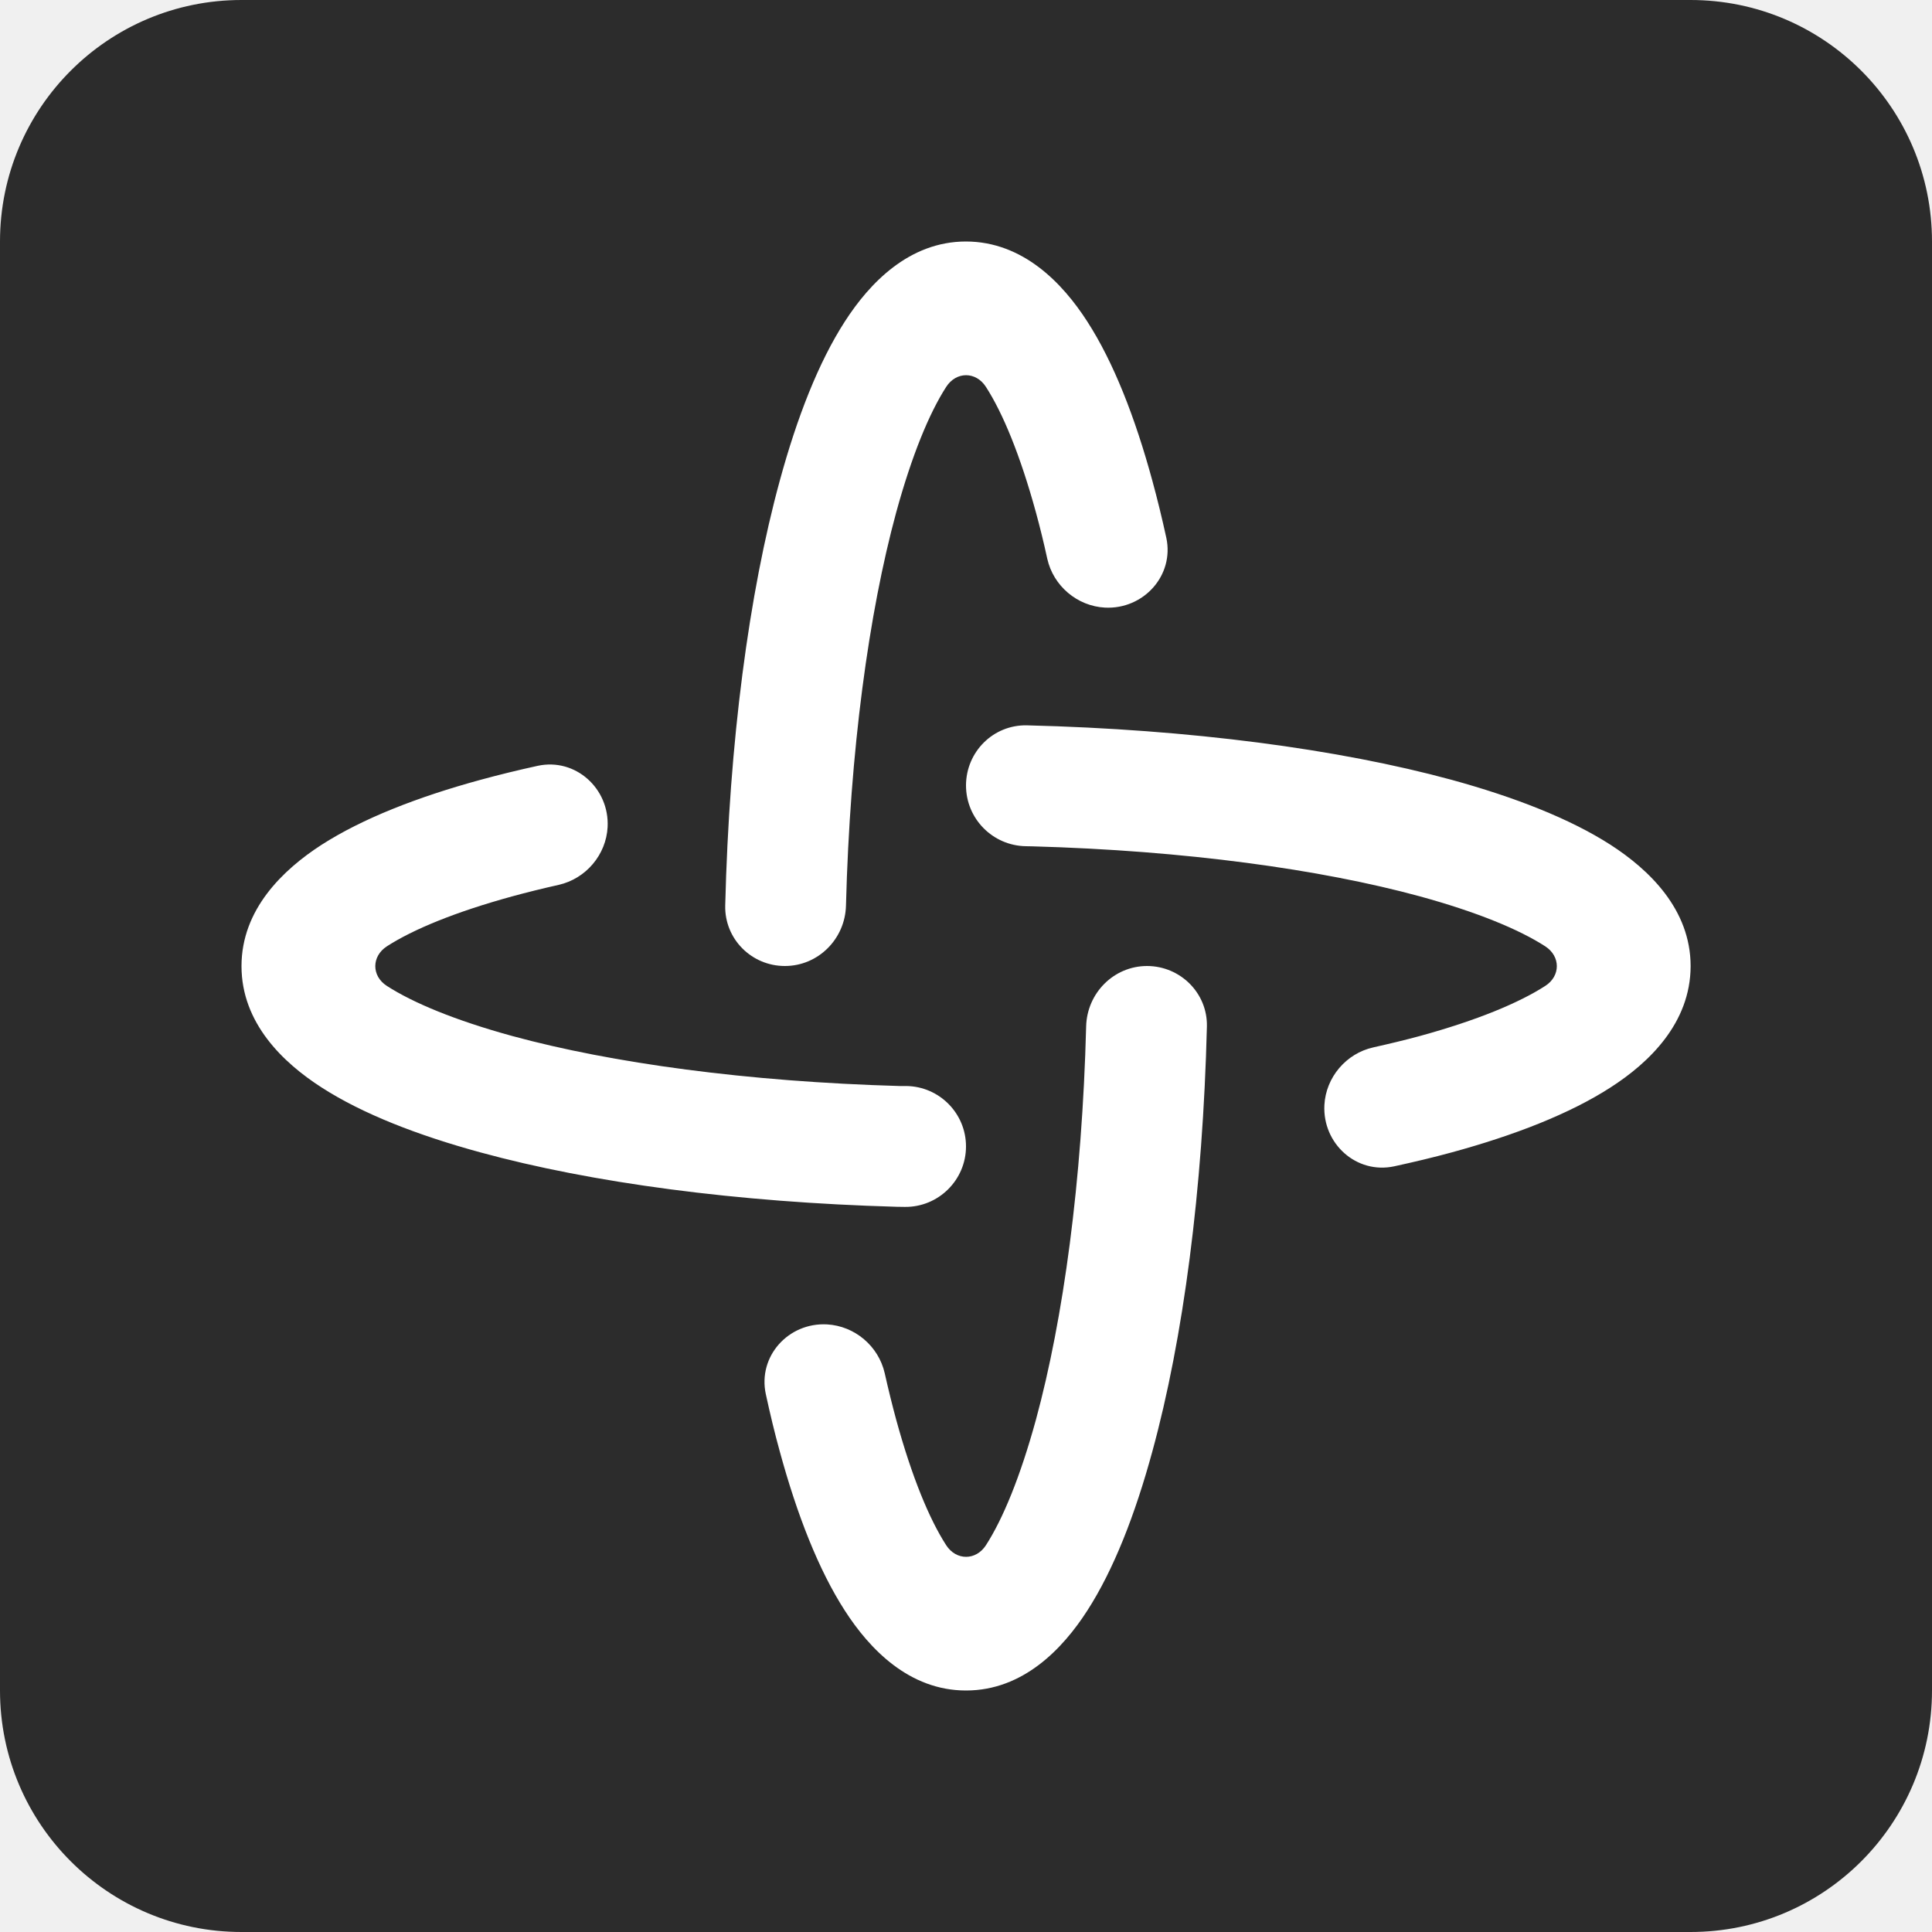
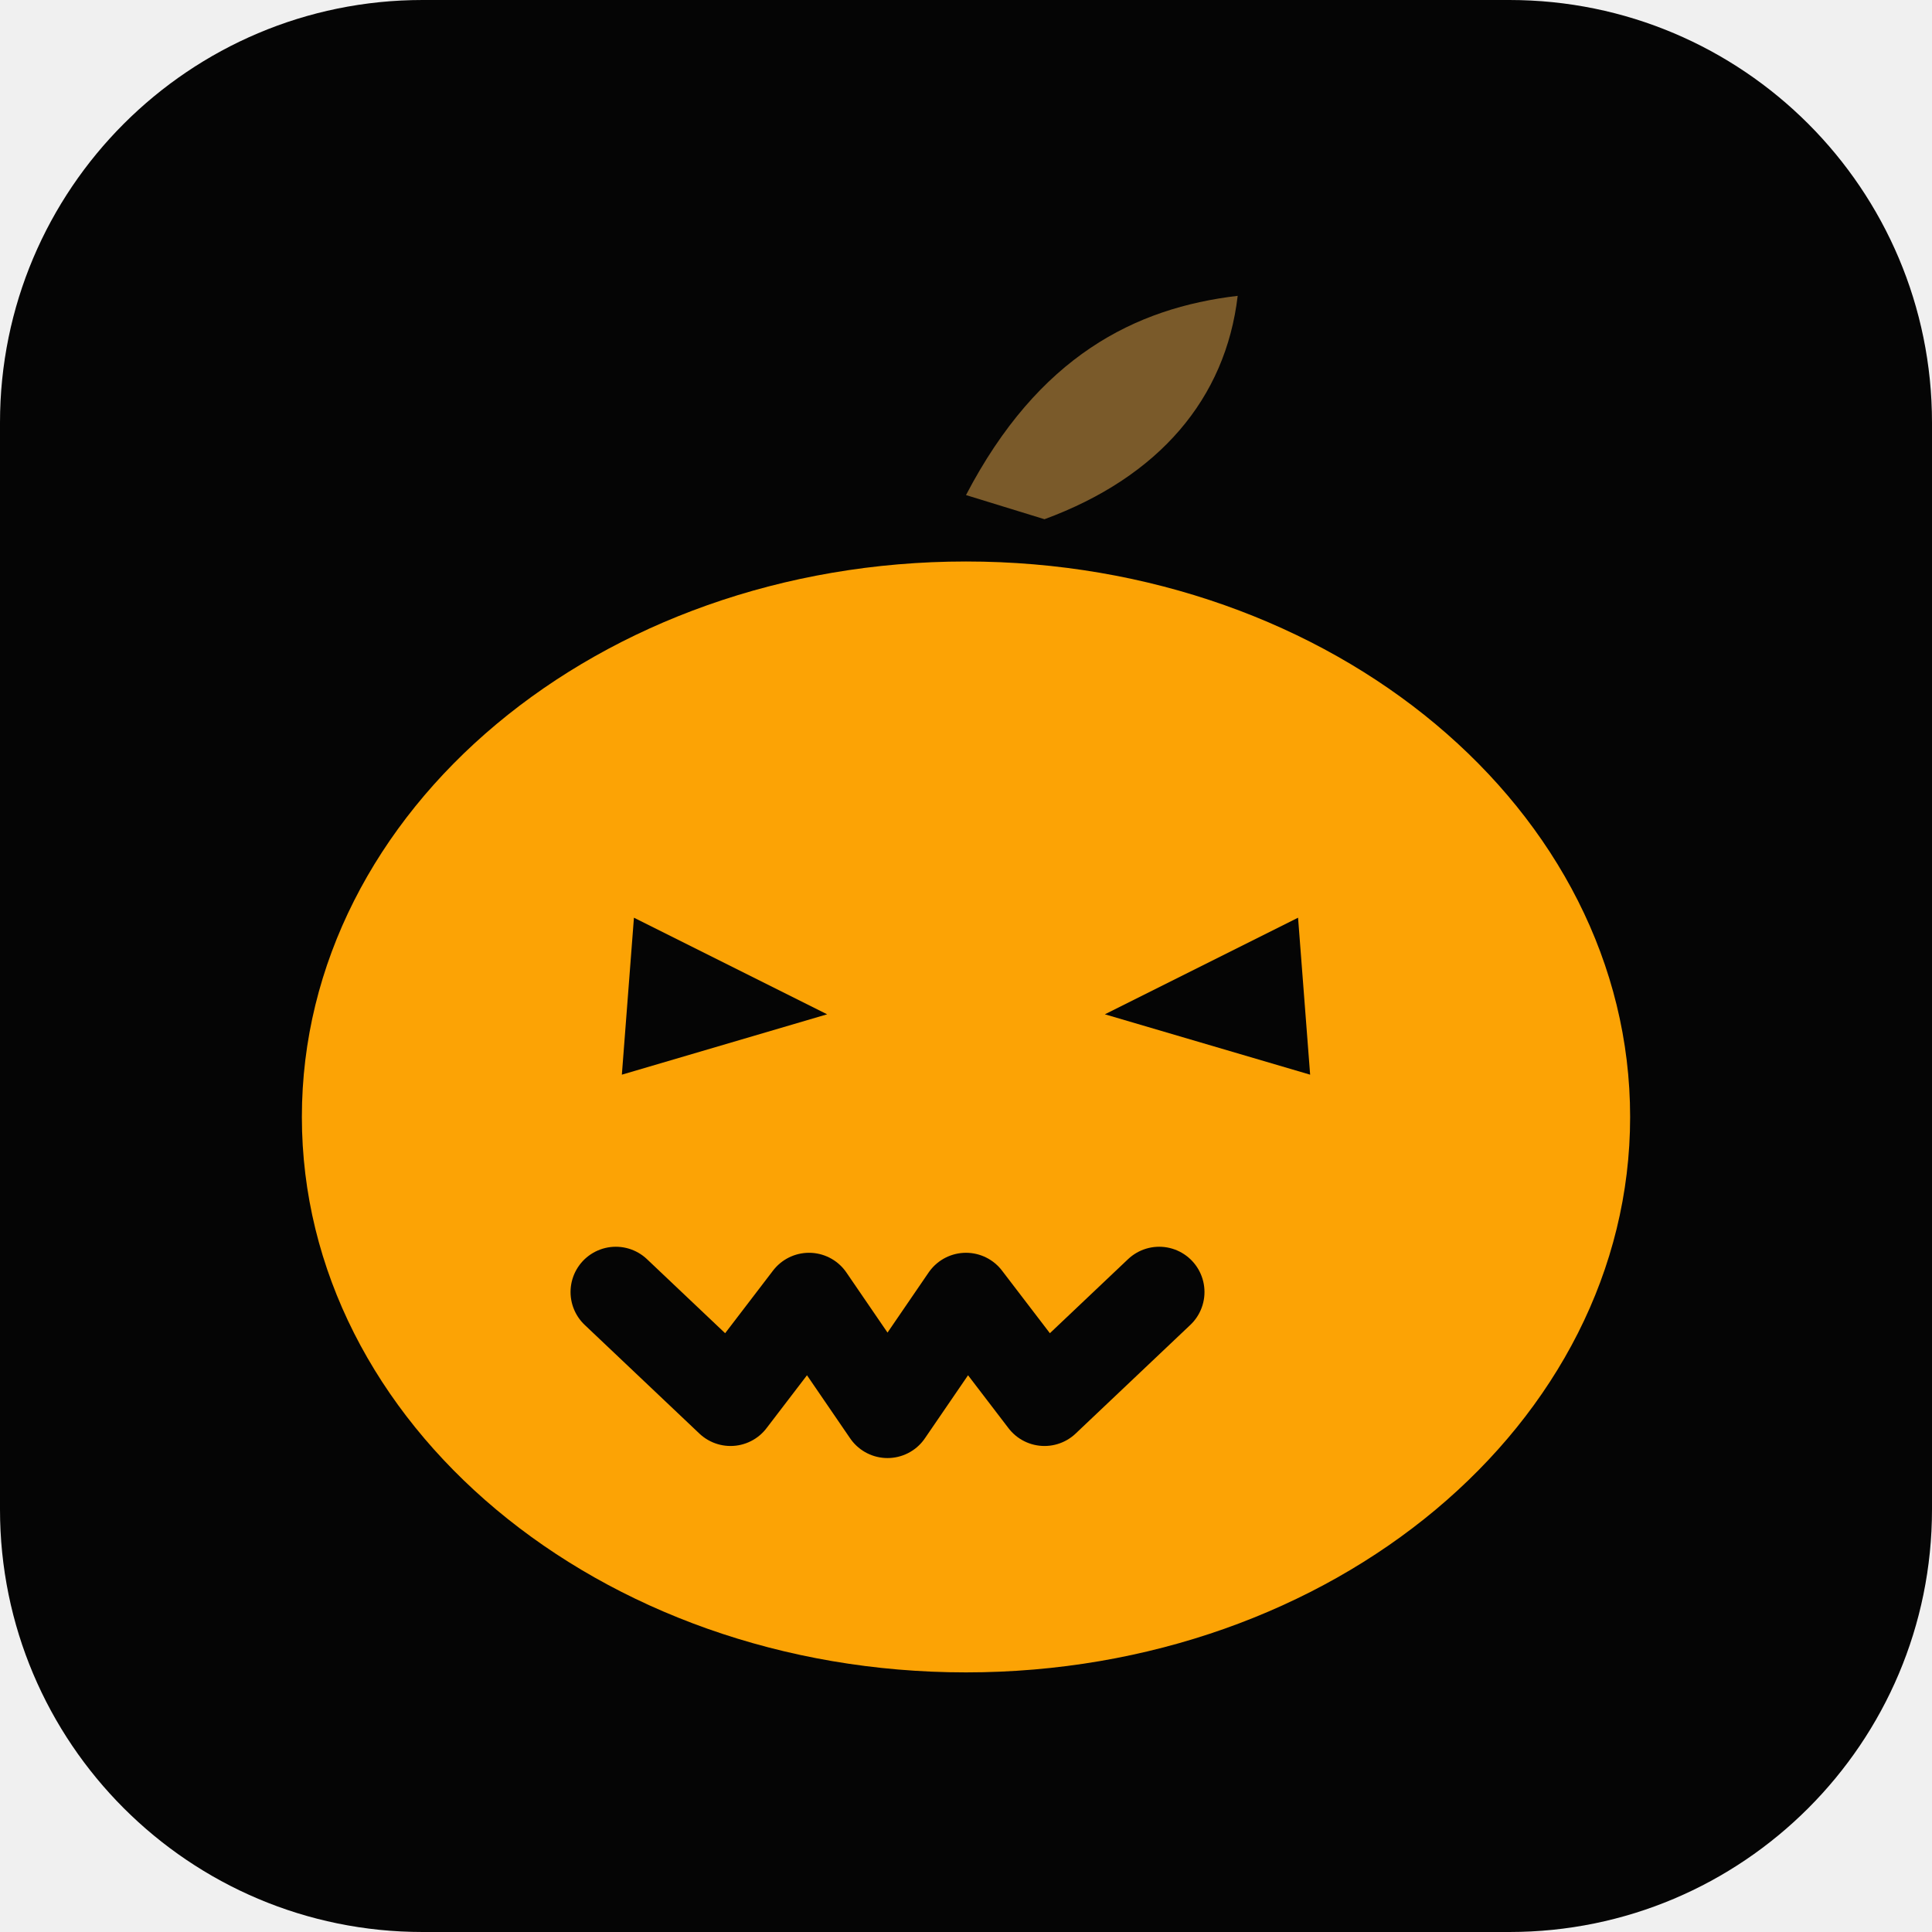
- <svg xmlns="http://www.w3.org/2000/svg" width="16" height="16" viewBox="0 0 16 16" fill="none">
-   <path d="M0 2C0 0.895 0.895 0 2 0H14C15.105 0 16 0.895 16 2V14C16 15.105 15.105 16 14 16H2C0.895 16 0 15.105 0 14V2Z" fill="#2C2C2C" />
-   <path d="M9.5 8C9.776 8.001 10.001 8.225 9.995 8.5C9.962 9.855 9.799 11.086 9.543 12.021C9.401 12.542 9.223 13 9.004 13.339C8.8 13.656 8.472 14 8 14C7.529 14 7.201 13.656 6.997 13.339C6.778 13 6.6 12.542 6.458 12.021C6.416 11.87 6.378 11.711 6.342 11.545C6.275 11.232 6.529 10.951 6.849 10.968C7.079 10.981 7.276 11.148 7.327 11.373C7.357 11.507 7.389 11.636 7.422 11.758C7.552 12.232 7.696 12.58 7.836 12.797C7.919 12.925 8.082 12.925 8.165 12.797C8.305 12.58 8.449 12.232 8.579 11.758C8.806 10.924 8.962 9.784 8.995 8.5C9.002 8.224 9.224 8 9.5 8ZM4.454 6.342C4.766 6.275 5.048 6.53 5.032 6.849C5.02 7.079 4.852 7.277 4.627 7.328C4.493 7.358 4.364 7.39 4.243 7.423C3.769 7.553 3.421 7.697 3.204 7.837C3.076 7.92 3.076 8.083 3.204 8.165C3.421 8.305 3.769 8.45 4.243 8.58C5.066 8.804 6.187 8.958 7.451 8.994H7.507C7.78 8.998 8 9.221 8 9.494C8 9.772 7.772 9.998 7.494 9.995L7.425 9.994C6.101 9.957 4.898 9.795 3.98 9.544C3.459 9.402 3.001 9.224 2.662 9.005C2.345 8.801 2 8.473 2 8.001C2 7.53 2.345 7.202 2.662 6.997C3.001 6.779 3.459 6.6 3.98 6.458C4.13 6.417 4.289 6.378 4.454 6.342ZM8.504 6.007C9.857 6.04 11.087 6.204 12.021 6.458C12.542 6.601 13 6.779 13.339 6.997C13.656 7.202 14.001 7.53 14.001 8.001C14 8.473 13.656 8.801 13.339 9.005C13 9.224 12.542 9.402 12.021 9.544C11.871 9.585 11.711 9.623 11.546 9.659C11.233 9.726 10.952 9.471 10.968 9.152C10.98 8.922 11.148 8.724 11.373 8.674C11.507 8.644 11.636 8.613 11.758 8.58C12.232 8.45 12.58 8.305 12.797 8.165C12.925 8.083 12.925 7.92 12.797 7.837C12.58 7.697 12.232 7.553 11.758 7.423C10.935 7.199 9.814 7.044 8.55 7.009L8.497 7.008C8.221 7.004 8 6.78 8 6.504C8.001 6.226 8.226 6.001 8.504 6.007ZM8 2C8.472 2.001 8.8 2.345 9.004 2.662C9.223 3.001 9.401 3.459 9.543 3.98C9.584 4.13 9.623 4.289 9.659 4.454C9.726 4.766 9.47 5.048 9.151 5.032C8.921 5.02 8.723 4.852 8.673 4.627C8.644 4.493 8.612 4.364 8.579 4.243C8.449 3.769 8.305 3.421 8.165 3.204C8.082 3.075 7.919 3.075 7.836 3.204C7.696 3.421 7.552 3.769 7.422 4.243C7.195 5.077 7.039 6.216 7.006 7.5C6.999 7.776 6.776 8 6.5 8C6.224 8 6 7.776 6.006 7.5C6.039 6.146 6.202 4.915 6.458 3.98C6.6 3.459 6.778 3.001 6.997 2.662C7.201 2.345 7.529 2 8 2Z" fill="white" />
+ <svg xmlns="http://www.w3.org/2000/svg" width="32" height="32" viewBox="0 0 32 32" fill="none">
+   <rect width="32" height="32" rx="7" fill="#050505" />
+   <path d="M16 8.2c1.2-2.3 2.8-3.1 4.5-3.3-.2 1.7-1.3 3-3.2 3.7" fill="#7a5a2a" />
+   <ellipse cx="16" cy="18.5" rx="11" ry="9.2" fill="#FCA305" />
+   <path d="M10.5 15.2l3.2 1.6-3.4 1z M21.5 15.2l-3.2 1.6 3.4 1z" fill="#050505" />
+   <path d="M10.2 21.4l1.9 1.8 1.3-1.7 1.3 1.9 1.3-1.9 1.3 1.7 1.9-1.8" stroke="#050505" stroke-width="1.5" stroke-linecap="round" stroke-linejoin="round" />
</svg>
